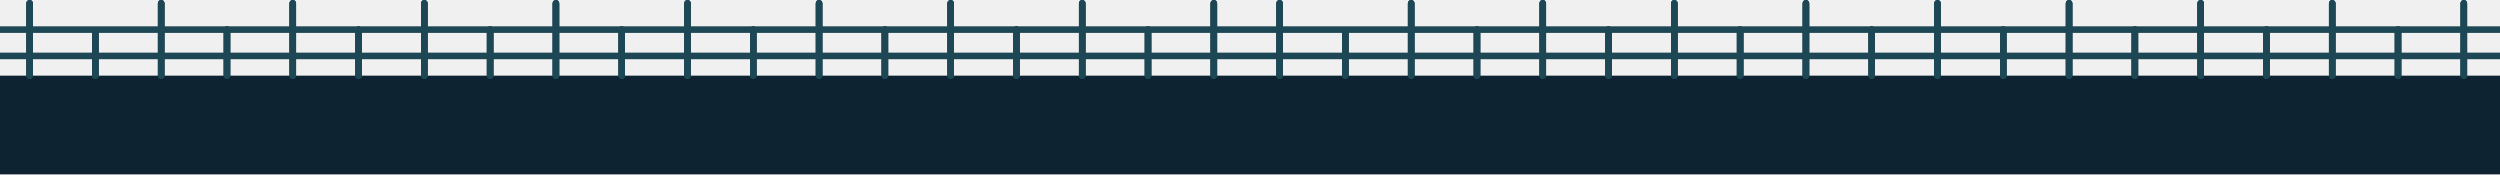
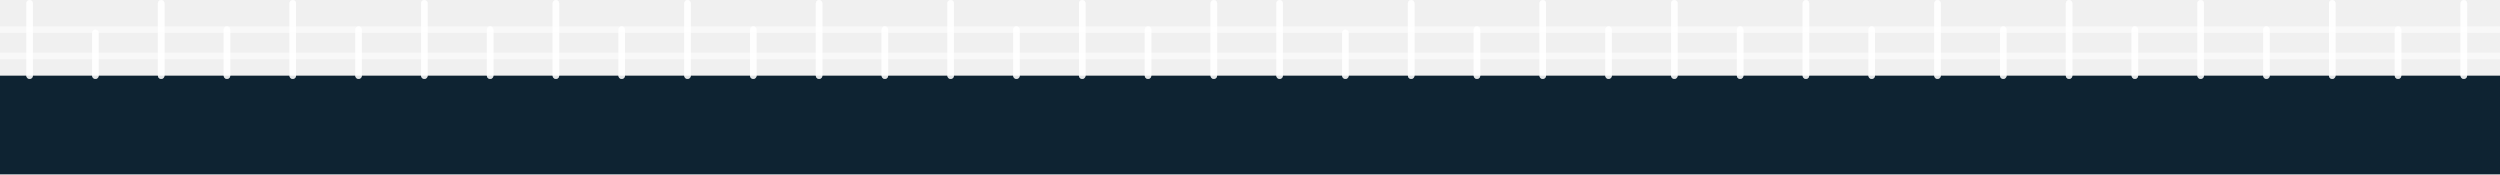
<svg xmlns="http://www.w3.org/2000/svg" width="760" height="53" viewBox="0 0 760 53" fill="none">
  <rect y="23" width="380" height="30" fill="#0E2332" />
-   <rect x="8" width="2" height="24" rx="1" fill="#1D4755" />
-   <rect x="8" width="2" height="24" rx="1" fill="#1D4755" />
-   <rect x="8" width="2" height="24" rx="1" fill="#1D4755" />
-   <rect x="28" y="9" width="2" height="15" rx="1" fill="#1D4755" />
-   <rect x="28" y="9" width="2" height="15" rx="1" fill="#1D4755" />
-   <rect x="28" y="9" width="2" height="15" rx="1" fill="#1D4755" />
-   <rect x="48" width="2" height="24" rx="1" fill="#1D4755" />
-   <rect x="48" width="2" height="24" rx="1" fill="#1D4755" />
-   <rect x="48" width="2" height="24" rx="1" fill="#1D4755" />
-   <rect x="68" y="8" width="2" height="16" rx="1" fill="#1D4755" />
-   <rect x="68" y="8" width="2" height="16" rx="1" fill="#1D4755" />
-   <rect x="68" y="8" width="2" height="16" rx="1" fill="#1D4755" />
-   <rect x="88" width="2" height="24" rx="1" fill="#1D4755" />
-   <rect x="88" width="2" height="24" rx="1" fill="#1D4755" />
-   <rect x="88" width="2" height="24" rx="1" fill="#1D4755" />
-   <rect x="108" y="8" width="2" height="16" rx="1" fill="#1D4755" />
-   <rect x="108" y="8" width="2" height="16" rx="1" fill="#1D4755" />
-   <rect x="108" y="8" width="2" height="16" rx="1" fill="#1D4755" />
-   <rect x="128" width="2" height="24" rx="1" fill="#1D4755" />
-   <rect x="128" width="2" height="24" rx="1" fill="#1D4755" />
-   <rect x="128" width="2" height="24" rx="1" fill="#1D4755" />
-   <rect x="148" y="8" width="2" height="16" rx="1" fill="#1D4755" />
-   <rect x="148" y="8" width="2" height="16" rx="1" fill="#1D4755" />
-   <rect x="148" y="8" width="2" height="16" rx="1" fill="#1D4755" />
-   <rect x="168" width="2" height="24" rx="1" fill="#1D4755" />
-   <rect x="168" width="2" height="24" rx="1" fill="#1D4755" />
-   <rect x="168" width="2" height="24" rx="1" fill="#1D4755" />
-   <rect x="188" y="8" width="2" height="16" rx="1" fill="#1D4755" />
-   <rect x="188" y="8" width="2" height="16" rx="1" fill="#1D4755" />
-   <rect x="188" y="8" width="2" height="16" rx="1" fill="#1D4755" />
-   <rect x="208" width="2" height="24" rx="1" fill="#1D4755" />
-   <rect x="208" width="2" height="24" rx="1" fill="#1D4755" />
-   <rect x="208" width="2" height="24" rx="1" fill="#1D4755" />
-   <rect x="228" y="8" width="2" height="16" rx="1" fill="#1D4755" />
-   <rect x="228" y="8" width="2" height="16" rx="1" fill="#1D4755" />
-   <rect x="228" y="8" width="2" height="16" rx="1" fill="#1D4755" />
-   <rect x="248" width="2" height="24" rx="1" fill="#1D4755" />
-   <rect x="248" width="2" height="24" rx="1" fill="#1D4755" />
-   <rect x="248" width="2" height="24" rx="1" fill="#1D4755" />
-   <rect x="268" y="8" width="2" height="16" rx="1" fill="#1D4755" />
-   <rect x="268" y="8" width="2" height="16" rx="1" fill="#1D4755" />
-   <rect x="268" y="8" width="2" height="16" rx="1" fill="#1D4755" />
-   <rect x="288" width="2" height="24" rx="1" fill="#1D4755" />
-   <rect x="288" width="2" height="24" rx="1" fill="#1D4755" />
-   <rect x="288" width="2" height="24" rx="1" fill="#1D4755" />
-   <rect x="308" y="8" width="2" height="16" rx="1" fill="#1D4755" />
-   <rect x="308" y="8" width="2" height="16" rx="1" fill="#1D4755" />
-   <rect x="308" y="8" width="2" height="16" rx="1" fill="#1D4755" />
-   <rect x="328" width="2" height="24" rx="1" fill="#1D4755" />
-   <rect x="328" width="2" height="24" rx="1" fill="#1D4755" />
-   <rect x="328" width="2" height="24" rx="1" fill="#1D4755" />
-   <rect x="368" width="2" height="24" rx="1" fill="#1D4755" />
-   <rect x="368" width="2" height="24" rx="1" fill="#1D4755" />
-   <rect x="368" width="2" height="24" rx="1" fill="#1D4755" />
-   <rect x="348" y="8" width="2" height="16" rx="1" fill="#1D4755" />
-   <rect x="348" y="8" width="2" height="16" rx="1" fill="#1D4755" />
-   <rect x="348" y="8" width="2" height="16" rx="1" fill="#1D4755" />
-   <rect y="16" width="380" height="2" fill="#1D4755" />
-   <rect y="8" width="380" height="2" fill="#1D4755" />
+   <rect x="8" width="2" height="24" rx="1" fill="white" fill-opacity="0.5" />
+   <rect x="8" width="2" height="24" rx="1" fill="white" fill-opacity="0.5" />
+   <rect x="8" width="2" height="24" rx="1" fill="white" fill-opacity="0.5" />
+   <rect x="28" y="9" width="2" height="15" rx="1" fill="white" fill-opacity="0.5" />
+   <rect x="28" y="9" width="2" height="15" rx="1" fill="white" fill-opacity="0.5" />
+   <rect x="28" y="9" width="2" height="15" rx="1" fill="white" fill-opacity="0.5" />
+   <rect x="48" width="2" height="24" rx="1" fill="white" fill-opacity="0.5" />
+   <rect x="48" width="2" height="24" rx="1" fill="white" fill-opacity="0.5" />
+   <rect x="48" width="2" height="24" rx="1" fill="white" fill-opacity="0.5" />
+   <rect x="68" y="8" width="2" height="16" rx="1" fill="white" fill-opacity="0.5" />
+   <rect x="68" y="8" width="2" height="16" rx="1" fill="white" fill-opacity="0.5" />
+   <rect x="68" y="8" width="2" height="16" rx="1" fill="white" fill-opacity="0.5" />
+   <rect x="88" width="2" height="24" rx="1" fill="white" fill-opacity="0.5" />
+   <rect x="88" width="2" height="24" rx="1" fill="white" fill-opacity="0.5" />
+   <rect x="88" width="2" height="24" rx="1" fill="white" fill-opacity="0.5" />
+   <rect x="108" y="8" width="2" height="16" rx="1" fill="white" fill-opacity="0.5" />
+   <rect x="108" y="8" width="2" height="16" rx="1" fill="white" fill-opacity="0.5" />
+   <rect x="108" y="8" width="2" height="16" rx="1" fill="white" fill-opacity="0.5" />
+   <rect x="128" width="2" height="24" rx="1" fill="white" fill-opacity="0.5" />
+   <rect x="128" width="2" height="24" rx="1" fill="white" fill-opacity="0.5" />
+   <rect x="128" width="2" height="24" rx="1" fill="white" fill-opacity="0.5" />
+   <rect x="148" y="8" width="2" height="16" rx="1" fill="white" fill-opacity="0.5" />
+   <rect x="148" y="8" width="2" height="16" rx="1" fill="white" fill-opacity="0.5" />
+   <rect x="148" y="8" width="2" height="16" rx="1" fill="white" fill-opacity="0.5" />
+   <rect x="168" width="2" height="24" rx="1" fill="white" fill-opacity="0.5" />
+   <rect x="168" width="2" height="24" rx="1" fill="white" fill-opacity="0.5" />
+   <rect x="168" width="2" height="24" rx="1" fill="white" fill-opacity="0.5" />
+   <rect x="188" y="8" width="2" height="16" rx="1" fill="white" fill-opacity="0.5" />
+   <rect x="188" y="8" width="2" height="16" rx="1" fill="white" fill-opacity="0.5" />
+   <rect x="188" y="8" width="2" height="16" rx="1" fill="white" fill-opacity="0.5" />
+   <rect x="208" width="2" height="24" rx="1" fill="white" fill-opacity="0.5" />
+   <rect x="208" width="2" height="24" rx="1" fill="white" fill-opacity="0.5" />
+   <rect x="208" width="2" height="24" rx="1" fill="white" fill-opacity="0.5" />
+   <rect x="228" y="8" width="2" height="16" rx="1" fill="white" fill-opacity="0.5" />
+   <rect x="228" y="8" width="2" height="16" rx="1" fill="white" fill-opacity="0.5" />
+   <rect x="228" y="8" width="2" height="16" rx="1" fill="white" fill-opacity="0.5" />
+   <rect x="248" width="2" height="24" rx="1" fill="white" fill-opacity="0.5" />
+   <rect x="248" width="2" height="24" rx="1" fill="white" fill-opacity="0.5" />
+   <rect x="248" width="2" height="24" rx="1" fill="white" fill-opacity="0.5" />
+   <rect x="268" y="8" width="2" height="16" rx="1" fill="white" fill-opacity="0.5" />
+   <rect x="268" y="8" width="2" height="16" rx="1" fill="white" fill-opacity="0.5" />
+   <rect x="268" y="8" width="2" height="16" rx="1" fill="white" fill-opacity="0.5" />
+   <rect x="288" width="2" height="24" rx="1" fill="white" fill-opacity="0.5" />
+   <rect x="288" width="2" height="24" rx="1" fill="white" fill-opacity="0.5" />
+   <rect x="288" width="2" height="24" rx="1" fill="white" fill-opacity="0.5" />
+   <rect x="308" y="8" width="2" height="16" rx="1" fill="white" fill-opacity="0.5" />
+   <rect x="308" y="8" width="2" height="16" rx="1" fill="white" fill-opacity="0.5" />
+   <rect x="308" y="8" width="2" height="16" rx="1" fill="white" fill-opacity="0.5" />
+   <rect x="328" width="2" height="24" rx="1" fill="white" fill-opacity="0.5" />
+   <rect x="328" width="2" height="24" rx="1" fill="white" fill-opacity="0.5" />
+   <rect x="328" width="2" height="24" rx="1" fill="white" fill-opacity="0.5" />
+   <rect x="368" width="2" height="24" rx="1" fill="white" fill-opacity="0.5" />
+   <rect x="368" width="2" height="24" rx="1" fill="white" fill-opacity="0.5" />
+   <rect x="368" width="2" height="24" rx="1" fill="white" fill-opacity="0.5" />
+   <rect x="348" y="8" width="2" height="16" rx="1" fill="white" fill-opacity="0.5" />
+   <rect x="348" y="8" width="2" height="16" rx="1" fill="white" fill-opacity="0.5" />
+   <rect x="348" y="8" width="2" height="16" rx="1" fill="white" fill-opacity="0.5" />
+   <rect y="16" width="380" height="2" fill="white" fill-opacity="0.5" />
+   <rect y="8" width="380" height="2" fill="white" fill-opacity="0.5" />
  <rect x="380" y="23" width="380" height="30" fill="#0E2332" />
-   <rect x="388" width="2" height="24" rx="1" fill="#1D4755" />
-   <rect x="388" width="2" height="24" rx="1" fill="#1D4755" />
-   <rect x="388" width="2" height="24" rx="1" fill="#1D4755" />
-   <rect x="408" y="9" width="2" height="15" rx="1" fill="#1D4755" />
-   <rect x="408" y="9" width="2" height="15" rx="1" fill="#1D4755" />
-   <rect x="408" y="9" width="2" height="15" rx="1" fill="#1D4755" />
-   <rect x="428" width="2" height="24" rx="1" fill="#1D4755" />
-   <rect x="428" width="2" height="24" rx="1" fill="#1D4755" />
-   <rect x="428" width="2" height="24" rx="1" fill="#1D4755" />
-   <rect x="448" y="8" width="2" height="16" rx="1" fill="#1D4755" />
-   <rect x="448" y="8" width="2" height="16" rx="1" fill="#1D4755" />
-   <rect x="448" y="8" width="2" height="16" rx="1" fill="#1D4755" />
-   <rect x="468" width="2" height="24" rx="1" fill="#1D4755" />
-   <rect x="468" width="2" height="24" rx="1" fill="#1D4755" />
-   <rect x="468" width="2" height="24" rx="1" fill="#1D4755" />
-   <rect x="488" y="8" width="2" height="16" rx="1" fill="#1D4755" />
-   <rect x="488" y="8" width="2" height="16" rx="1" fill="#1D4755" />
-   <rect x="488" y="8" width="2" height="16" rx="1" fill="#1D4755" />
-   <rect x="508" width="2" height="24" rx="1" fill="#1D4755" />
-   <rect x="508" width="2" height="24" rx="1" fill="#1D4755" />
-   <rect x="508" width="2" height="24" rx="1" fill="#1D4755" />
-   <rect x="528" y="8" width="2" height="16" rx="1" fill="#1D4755" />
-   <rect x="528" y="8" width="2" height="16" rx="1" fill="#1D4755" />
-   <rect x="528" y="8" width="2" height="16" rx="1" fill="#1D4755" />
-   <rect x="548" width="2" height="24" rx="1" fill="#1D4755" />
-   <rect x="548" width="2" height="24" rx="1" fill="#1D4755" />
-   <rect x="548" width="2" height="24" rx="1" fill="#1D4755" />
-   <rect x="568" y="8" width="2" height="16" rx="1" fill="#1D4755" />
-   <rect x="568" y="8" width="2" height="16" rx="1" fill="#1D4755" />
-   <rect x="568" y="8" width="2" height="16" rx="1" fill="#1D4755" />
-   <rect x="588" width="2" height="24" rx="1" fill="#1D4755" />
-   <rect x="588" width="2" height="24" rx="1" fill="#1D4755" />
-   <rect x="588" width="2" height="24" rx="1" fill="#1D4755" />
-   <rect x="608" y="8" width="2" height="16" rx="1" fill="#1D4755" />
-   <rect x="608" y="8" width="2" height="16" rx="1" fill="#1D4755" />
-   <rect x="608" y="8" width="2" height="16" rx="1" fill="#1D4755" />
-   <rect x="628" width="2" height="24" rx="1" fill="#1D4755" />
-   <rect x="628" width="2" height="24" rx="1" fill="#1D4755" />
-   <rect x="628" width="2" height="24" rx="1" fill="#1D4755" />
-   <rect x="648" y="8" width="2" height="16" rx="1" fill="#1D4755" />
-   <rect x="648" y="8" width="2" height="16" rx="1" fill="#1D4755" />
-   <rect x="648" y="8" width="2" height="16" rx="1" fill="#1D4755" />
-   <rect x="668" width="2" height="24" rx="1" fill="#1D4755" />
-   <rect x="668" width="2" height="24" rx="1" fill="#1D4755" />
-   <rect x="668" width="2" height="24" rx="1" fill="#1D4755" />
-   <rect x="688" y="8" width="2" height="16" rx="1" fill="#1D4755" />
-   <rect x="688" y="8" width="2" height="16" rx="1" fill="#1D4755" />
-   <rect x="688" y="8" width="2" height="16" rx="1" fill="#1D4755" />
-   <rect x="708" width="2" height="24" rx="1" fill="#1D4755" />
-   <rect x="708" width="2" height="24" rx="1" fill="#1D4755" />
-   <rect x="708" width="2" height="24" rx="1" fill="#1D4755" />
-   <rect x="748" width="2" height="24" rx="1" fill="#1D4755" />
-   <rect x="748" width="2" height="24" rx="1" fill="#1D4755" />
-   <rect x="748" width="2" height="24" rx="1" fill="#1D4755" />
-   <rect x="728" y="8" width="2" height="16" rx="1" fill="#1D4755" />
-   <rect x="728" y="8" width="2" height="16" rx="1" fill="#1D4755" />
-   <rect x="728" y="8" width="2" height="16" rx="1" fill="#1D4755" />
-   <rect x="380" y="16" width="380" height="2" fill="#1D4755" />
-   <rect x="380" y="8" width="380" height="2" fill="#1D4755" />
+   <rect x="388" width="2" height="24" rx="1" fill="white" fill-opacity="0.5" />
+   <rect x="388" width="2" height="24" rx="1" fill="white" fill-opacity="0.5" />
+   <rect x="388" width="2" height="24" rx="1" fill="white" fill-opacity="0.5" />
+   <rect x="408" y="9" width="2" height="15" rx="1" fill="white" fill-opacity="0.5" />
+   <rect x="408" y="9" width="2" height="15" rx="1" fill="white" fill-opacity="0.5" />
+   <rect x="408" y="9" width="2" height="15" rx="1" fill="white" fill-opacity="0.5" />
+   <rect x="428" width="2" height="24" rx="1" fill="white" fill-opacity="0.5" />
+   <rect x="428" width="2" height="24" rx="1" fill="white" fill-opacity="0.5" />
+   <rect x="428" width="2" height="24" rx="1" fill="white" fill-opacity="0.5" />
+   <rect x="448" y="8" width="2" height="16" rx="1" fill="white" fill-opacity="0.5" />
+   <rect x="448" y="8" width="2" height="16" rx="1" fill="white" fill-opacity="0.5" />
+   <rect x="448" y="8" width="2" height="16" rx="1" fill="white" fill-opacity="0.5" />
+   <rect x="468" width="2" height="24" rx="1" fill="white" fill-opacity="0.5" />
+   <rect x="468" width="2" height="24" rx="1" fill="white" fill-opacity="0.5" />
+   <rect x="468" width="2" height="24" rx="1" fill="white" fill-opacity="0.5" />
+   <rect x="488" y="8" width="2" height="16" rx="1" fill="white" fill-opacity="0.5" />
+   <rect x="488" y="8" width="2" height="16" rx="1" fill="white" fill-opacity="0.5" />
+   <rect x="488" y="8" width="2" height="16" rx="1" fill="white" fill-opacity="0.5" />
+   <rect x="508" width="2" height="24" rx="1" fill="white" fill-opacity="0.5" />
+   <rect x="508" width="2" height="24" rx="1" fill="white" fill-opacity="0.5" />
+   <rect x="508" width="2" height="24" rx="1" fill="white" fill-opacity="0.5" />
+   <rect x="528" y="8" width="2" height="16" rx="1" fill="white" fill-opacity="0.5" />
+   <rect x="528" y="8" width="2" height="16" rx="1" fill="white" fill-opacity="0.5" />
+   <rect x="528" y="8" width="2" height="16" rx="1" fill="white" fill-opacity="0.5" />
+   <rect x="548" width="2" height="24" rx="1" fill="white" fill-opacity="0.5" />
+   <rect x="548" width="2" height="24" rx="1" fill="white" fill-opacity="0.5" />
+   <rect x="548" width="2" height="24" rx="1" fill="white" fill-opacity="0.5" />
+   <rect x="568" y="8" width="2" height="16" rx="1" fill="white" fill-opacity="0.5" />
+   <rect x="568" y="8" width="2" height="16" rx="1" fill="white" fill-opacity="0.5" />
+   <rect x="568" y="8" width="2" height="16" rx="1" fill="white" fill-opacity="0.5" />
+   <rect x="588" width="2" height="24" rx="1" fill="white" fill-opacity="0.5" />
+   <rect x="588" width="2" height="24" rx="1" fill="white" fill-opacity="0.5" />
+   <rect x="588" width="2" height="24" rx="1" fill="white" fill-opacity="0.5" />
+   <rect x="608" y="8" width="2" height="16" rx="1" fill="white" fill-opacity="0.5" />
+   <rect x="608" y="8" width="2" height="16" rx="1" fill="white" fill-opacity="0.5" />
+   <rect x="608" y="8" width="2" height="16" rx="1" fill="white" fill-opacity="0.5" />
+   <rect x="628" width="2" height="24" rx="1" fill="white" fill-opacity="0.5" />
+   <rect x="628" width="2" height="24" rx="1" fill="white" fill-opacity="0.5" />
+   <rect x="628" width="2" height="24" rx="1" fill="white" fill-opacity="0.5" />
+   <rect x="648" y="8" width="2" height="16" rx="1" fill="white" fill-opacity="0.5" />
+   <rect x="648" y="8" width="2" height="16" rx="1" fill="white" fill-opacity="0.5" />
+   <rect x="648" y="8" width="2" height="16" rx="1" fill="white" fill-opacity="0.5" />
+   <rect x="668" width="2" height="24" rx="1" fill="white" fill-opacity="0.5" />
+   <rect x="668" width="2" height="24" rx="1" fill="white" fill-opacity="0.5" />
+   <rect x="668" width="2" height="24" rx="1" fill="white" fill-opacity="0.5" />
+   <rect x="688" y="8" width="2" height="16" rx="1" fill="white" fill-opacity="0.5" />
+   <rect x="688" y="8" width="2" height="16" rx="1" fill="white" fill-opacity="0.5" />
+   <rect x="688" y="8" width="2" height="16" rx="1" fill="white" fill-opacity="0.5" />
+   <rect x="708" width="2" height="24" rx="1" fill="white" fill-opacity="0.5" />
+   <rect x="708" width="2" height="24" rx="1" fill="white" fill-opacity="0.5" />
+   <rect x="708" width="2" height="24" rx="1" fill="white" fill-opacity="0.5" />
+   <rect x="748" width="2" height="24" rx="1" fill="white" fill-opacity="0.5" />
+   <rect x="748" width="2" height="24" rx="1" fill="white" fill-opacity="0.5" />
+   <rect x="748" width="2" height="24" rx="1" fill="white" fill-opacity="0.5" />
+   <rect x="728" y="8" width="2" height="16" rx="1" fill="white" fill-opacity="0.5" />
+   <rect x="728" y="8" width="2" height="16" rx="1" fill="white" fill-opacity="0.5" />
+   <rect x="728" y="8" width="2" height="16" rx="1" fill="white" fill-opacity="0.5" />
+   <rect x="380" y="16" width="380" height="2" fill="white" fill-opacity="0.5" />
+   <rect x="380" y="8" width="380" height="2" fill="white" fill-opacity="0.5" />
</svg>
